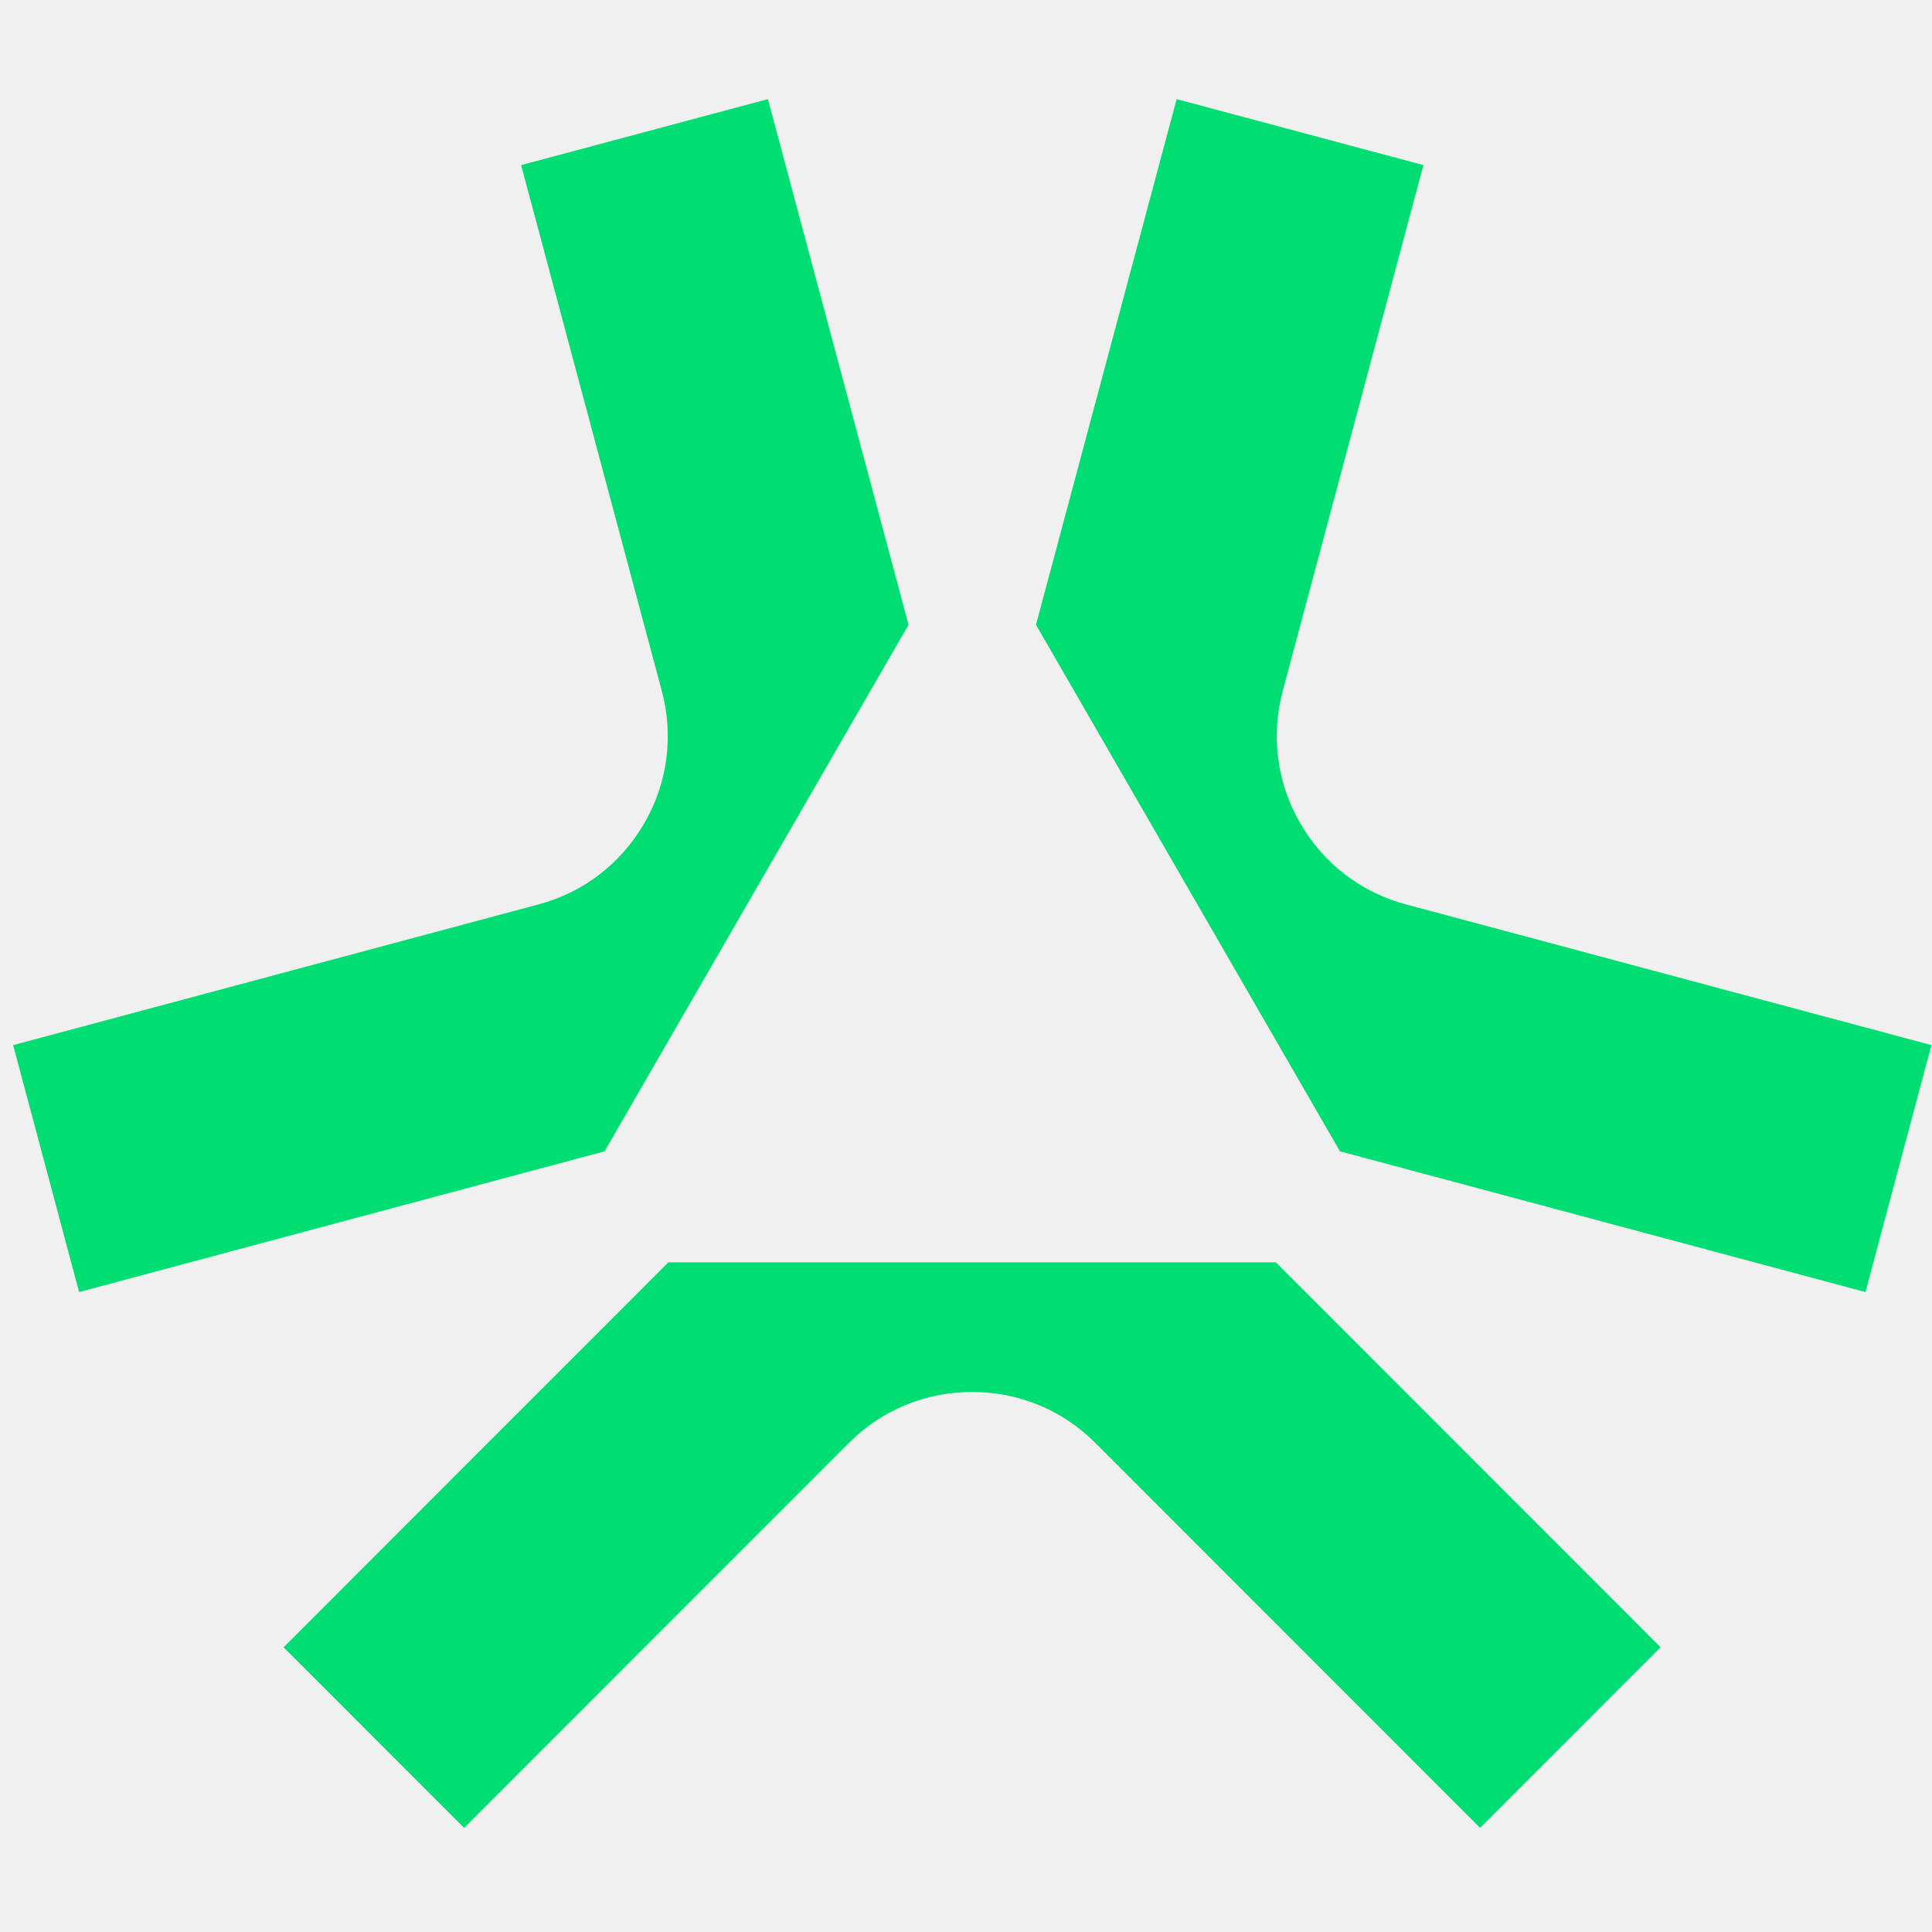
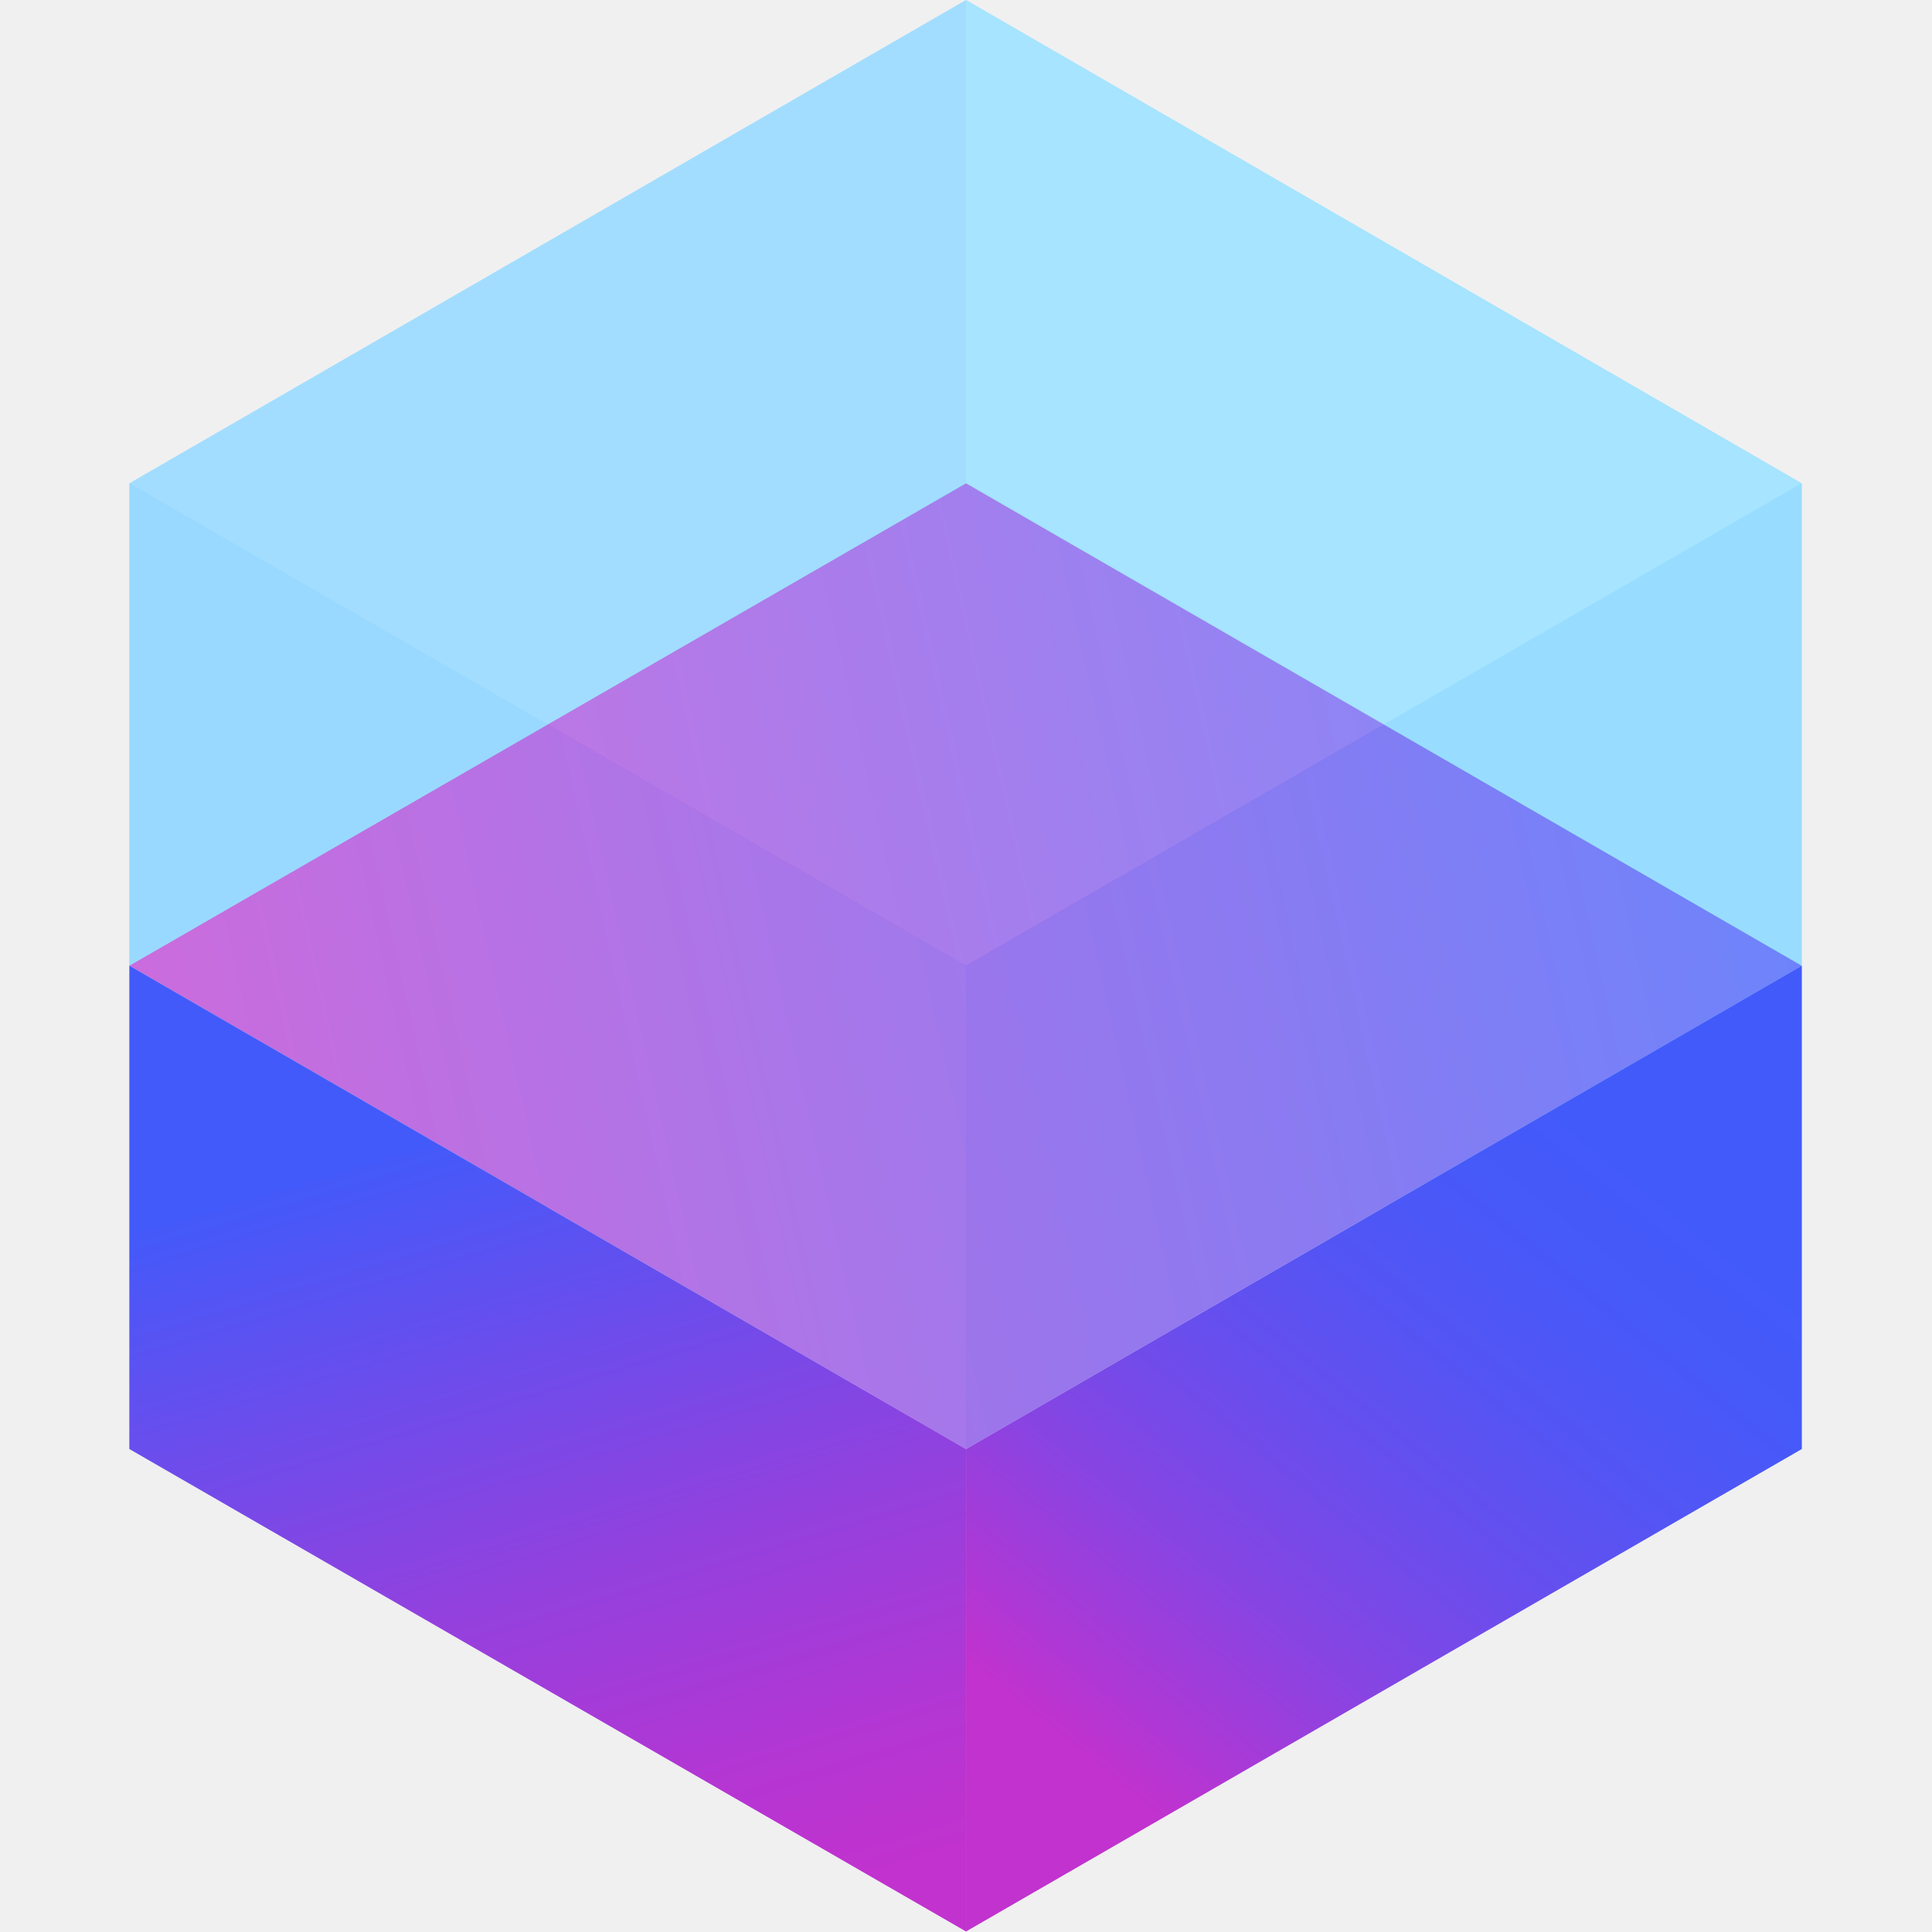
- <svg xmlns="http://www.w3.org/2000/svg" width="256" height="256" viewBox="0 0 141 127" fill="none">
-   <path d="M93.117 85.128L121.195 113.222L108.021 126.404L79.942 98.31C77.534 95.902 74.361 94.588 70.947 94.588C67.533 94.588 64.359 95.902 61.952 98.31L33.873 126.404L20.698 113.222L48.777 85.128H93.095H93.117Z" fill="#00DE73" />
-   <path d="M97.8 77.026L136.143 87.296L140.958 69.275L102.615 59.005C99.332 58.129 96.596 56.027 94.889 53.071C93.182 50.136 92.745 46.699 93.62 43.414L103.884 5.05L85.873 0.233L75.608 38.597L97.778 77.004L97.8 77.026Z" fill="#00DE73" />
-   <path d="M44.115 77.026L5.773 87.296L0.958 69.275L39.301 59.005C42.584 58.129 45.319 56.027 47.026 53.071C48.733 50.136 49.171 46.699 48.296 43.414L38.031 5.05L56.043 0.233L66.307 38.597L44.137 77.004L44.115 77.026Z" fill="#00DE73" />
+ <svg xmlns="http://www.w3.org/2000/svg" width="148" height="148" viewBox="0 0 148 148" fill="none">
+   <path d="M138.024 111.005L74.003 73.98V0L138.024 37.025V111.005Z" fill="#80D8FF" />
+   <path d="M9.912 111.005L74.001 73.98V0L9.912 37.025V111.005Z" fill="#7ACFFF" />
+   <path d="M74.001 111.005L138.021 73.981L74.001 37.025L9.912 73.981L74.001 111.005Z" fill="url(#paint0_linear_401_13)" />
+   <path opacity="0.3" d="M74.001 147.961L9.912 111.005V37.025L74.001 73.981V147.961Z" fill="#E4F0FE" />
+   <path d="M9.912 111.004L74.001 147.96V111.004L9.912 73.98V111.004Z" fill="url(#paint1_linear_401_13)" />
+   <path opacity="0.3" d="M74.003 147.961L138.024 111.005V37.025L74.003 73.981V147.961Z" fill="#D0E6FF" />
+   <path d="M138.024 111.004L74.003 147.96V111.004L138.024 73.98V111.004Z" fill="url(#paint2_linear_401_13)" />
+   <path opacity="0.3" d="M74.001 73.98L138.021 37.025L74.001 0L9.912 37.025L74.001 73.98Z" fill="white" />
+   <defs>
+     <linearGradient id="paint0_linear_401_13" x1="12.309" y1="87.793" x2="137.355" y2="59.843" gradientUnits="userSpaceOnUse">
+       <stop stop-color="#C132CE" />
+       <stop offset="1" stop-color="#425AFA" />
+     </linearGradient>
+     <linearGradient id="paint1_linear_401_13" x1="34.546" y1="86.378" x2="52.989" y2="147.733" gradientUnits="userSpaceOnUse">
+       <stop stop-color="#425AFA" />
+       <stop offset="0.16" stop-color="#5A52F2" />
+       <stop offset="0.55" stop-color="#9241DE" />
+       <stop offset="0.84" stop-color="#B436D3" />
+       <stop offset="1" stop-color="#C132CE" />
+     </linearGradient>
+     <linearGradient id="paint2_linear_401_13" x1="85.326" y1="136.381" x2="126.183" y2="86.25" gradientUnits="userSpaceOnUse">
+       <stop stop-color="#C132CE" />
+       <stop offset="0.1" stop-color="#AB39D6" />
+       <stop offset="0.28" stop-color="#8545E3" />
+       <stop offset="0.47" stop-color="#684EED" />
+       <stop offset="0.65" stop-color="#5355F4" />
+       <stop offset="0.83" stop-color="#4659F9" />
+       <stop offset="1" stop-color="#425AFA" />
+     </linearGradient>
+   </defs>
</svg>
